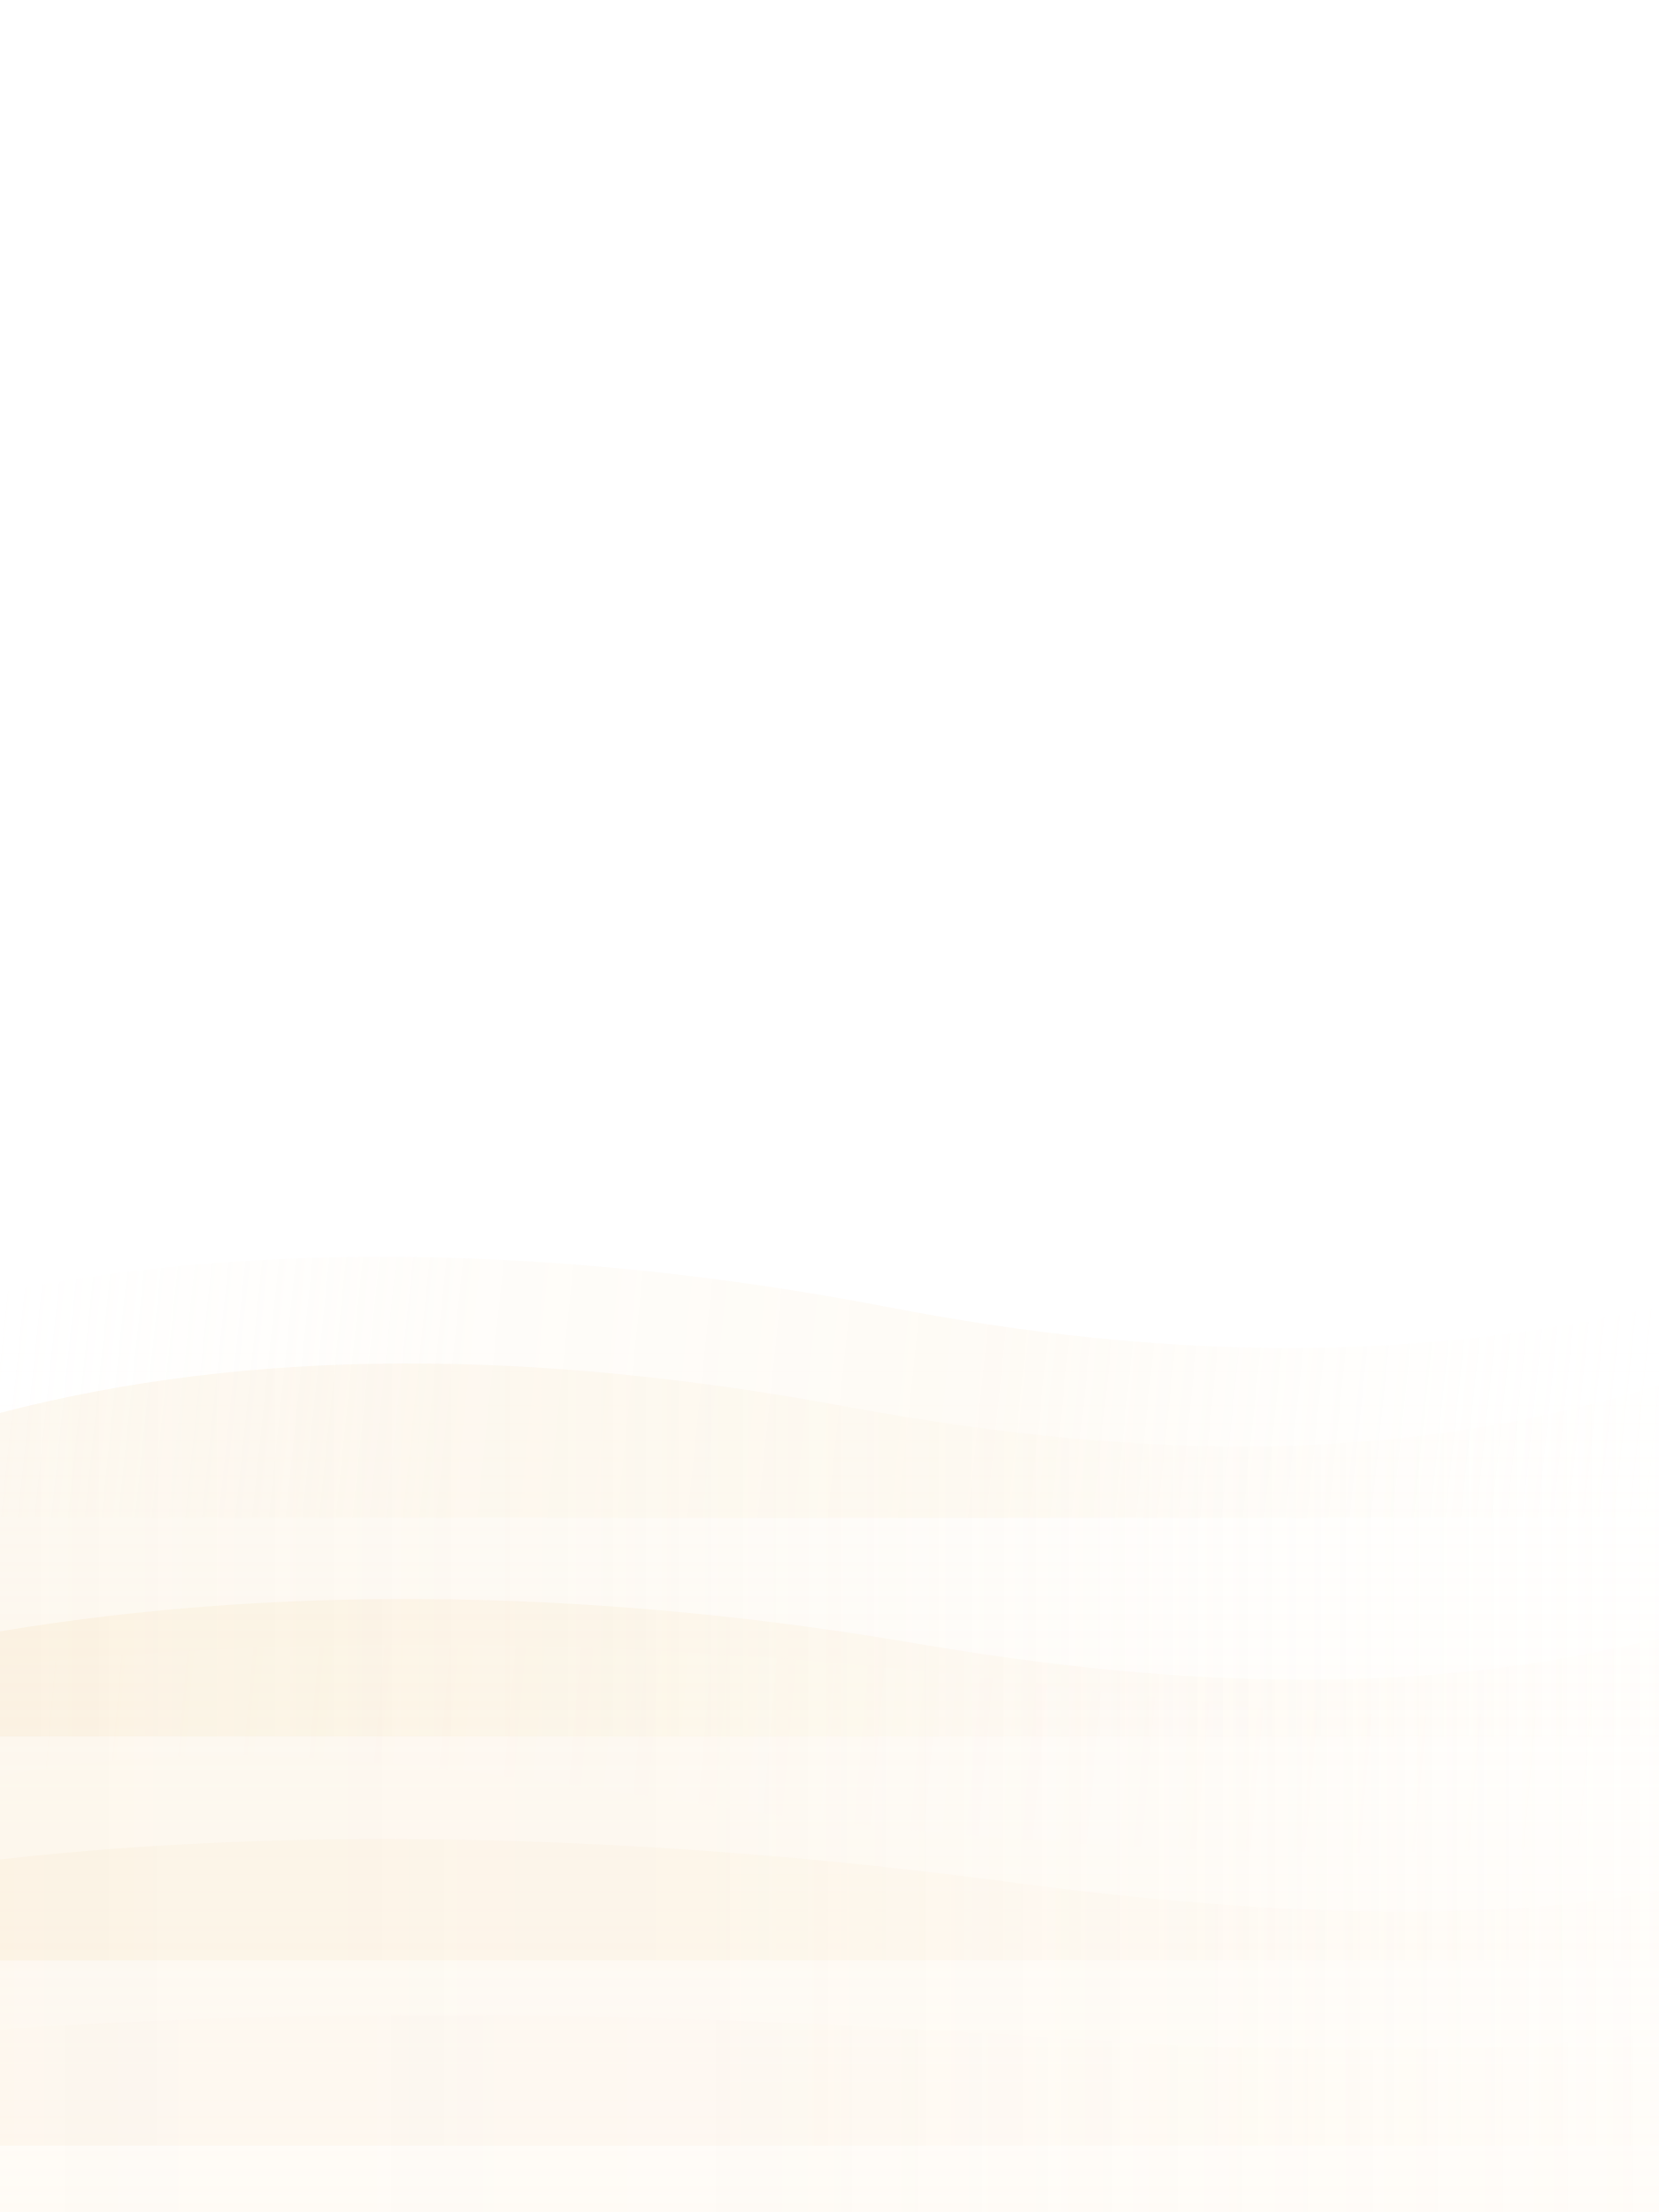
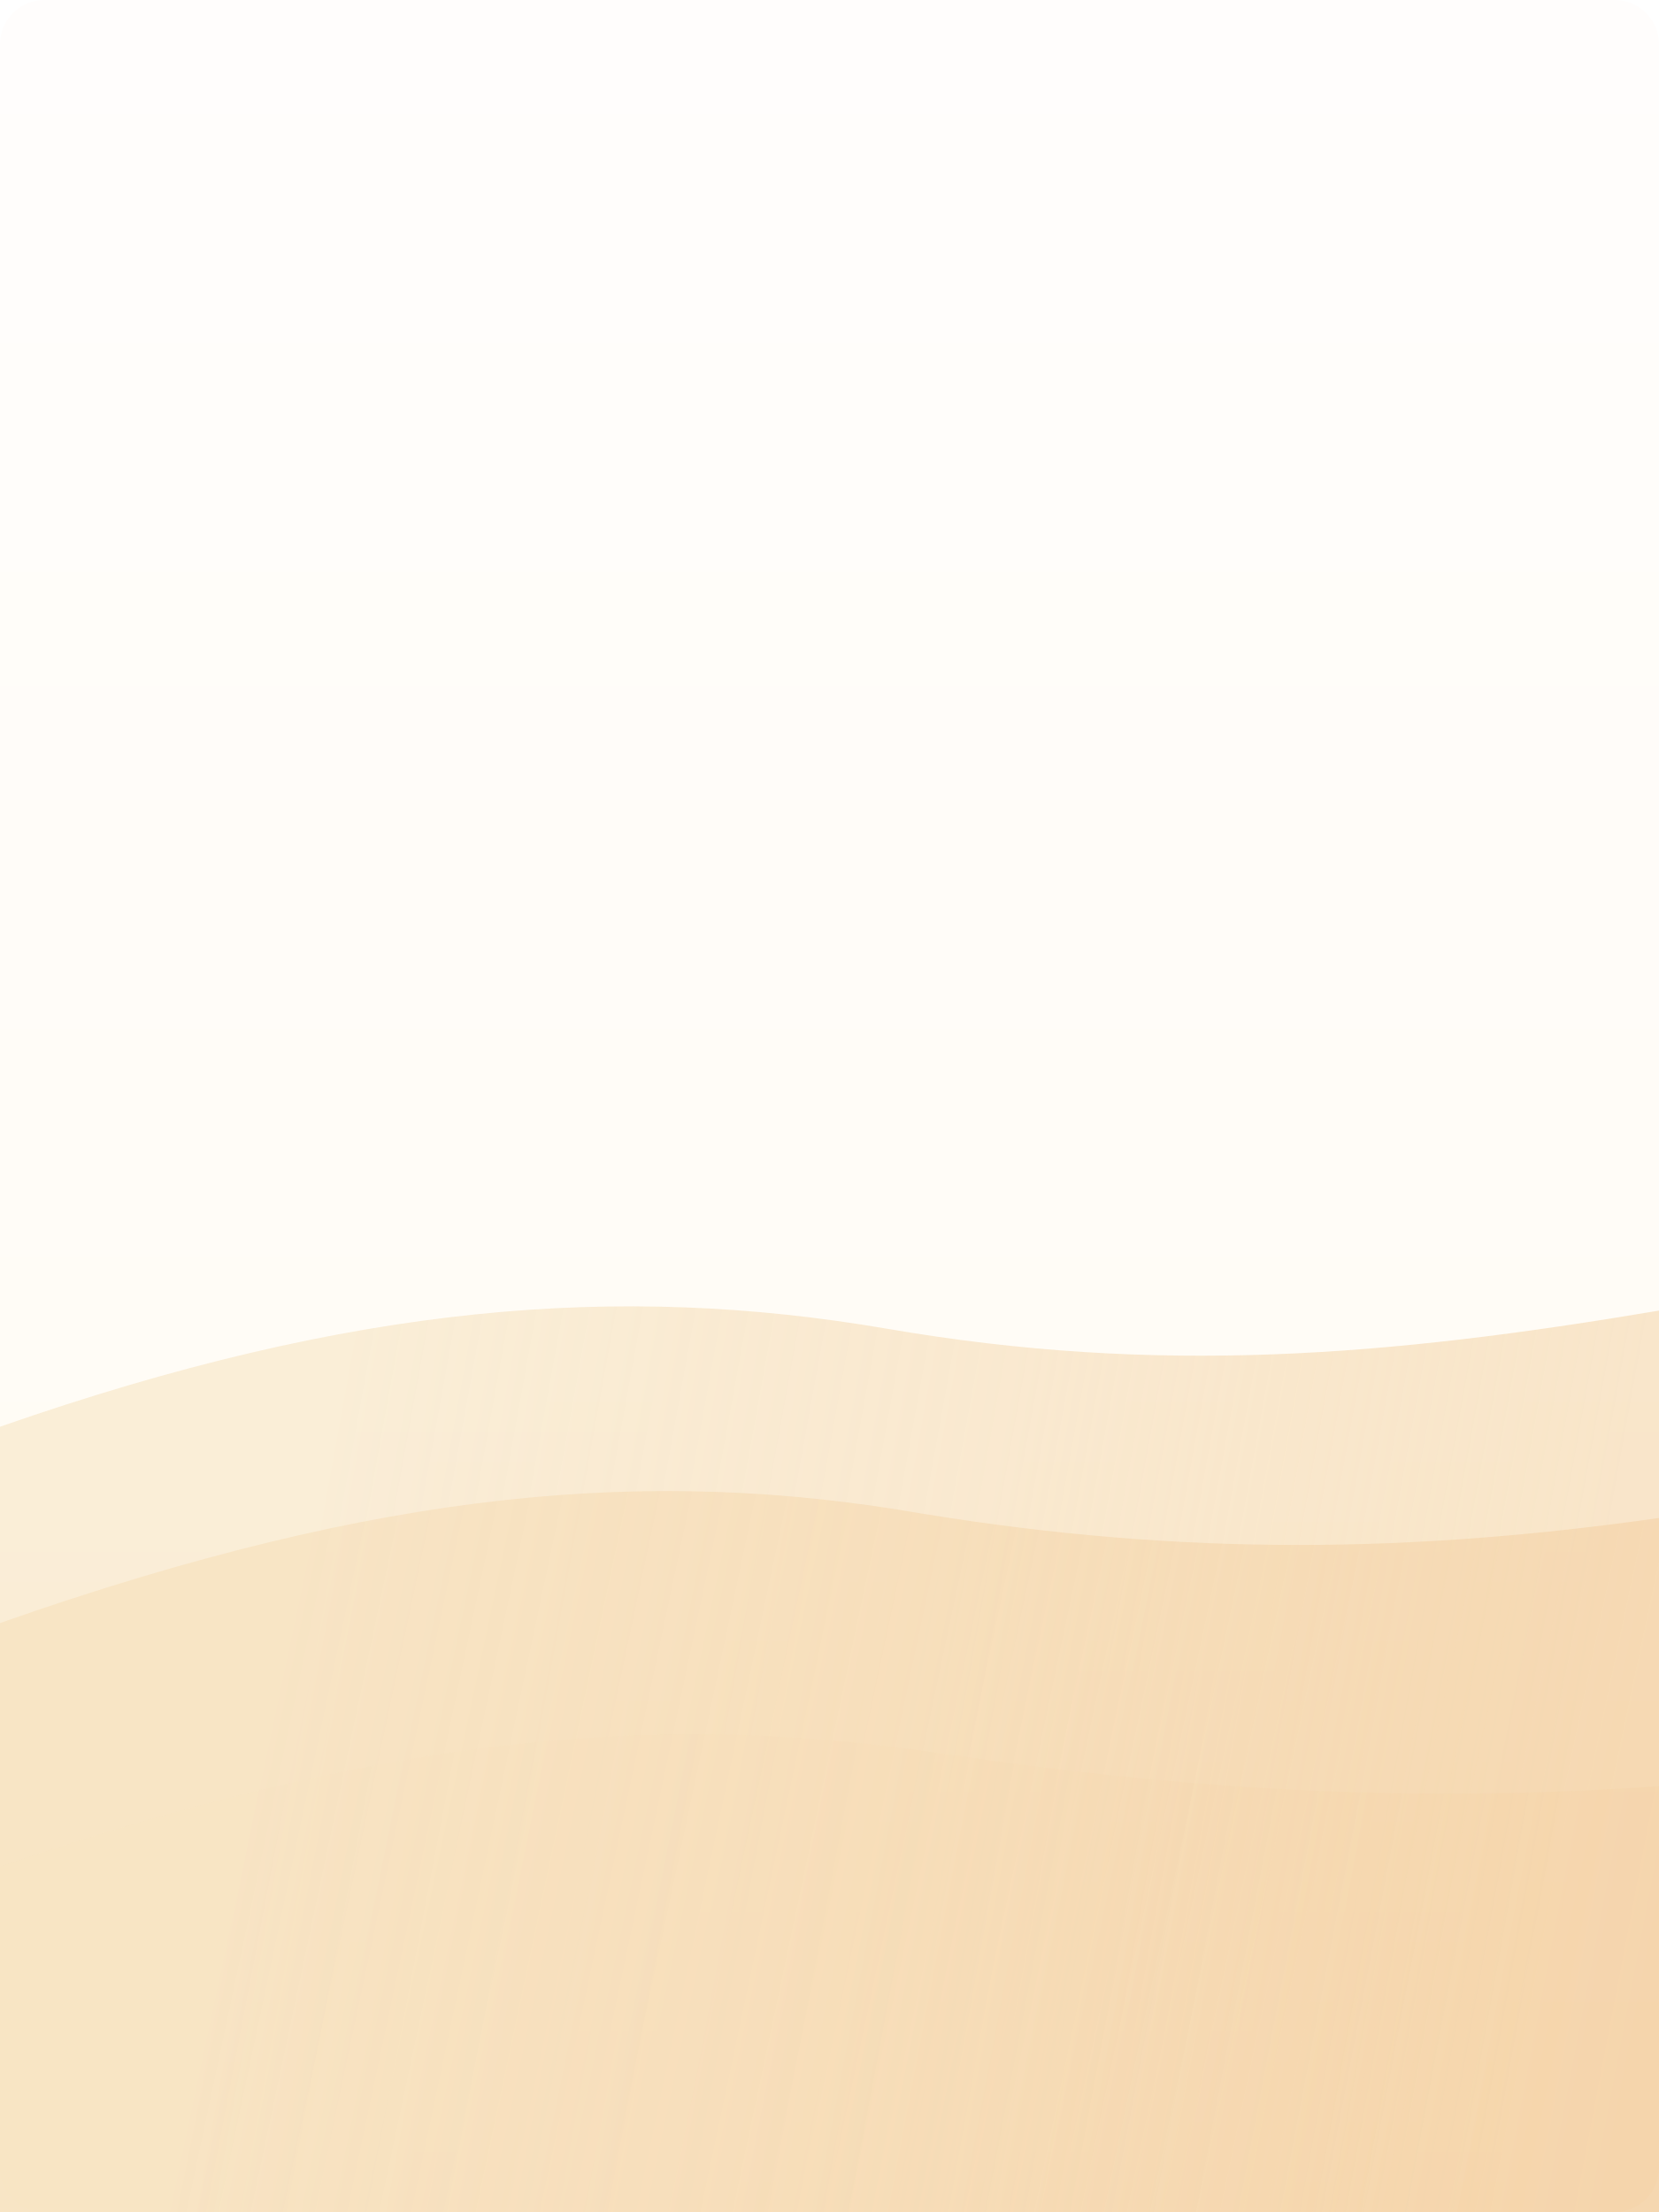
- <svg xmlns="http://www.w3.org/2000/svg" viewBox="0 0 1200 1600" fill="none">
+ <svg xmlns="http://www.w3.org/2000/svg" width="1200" height="1600" viewBox="0 0 1200 1600" fill="none">
  <defs>
-     <linearGradient id="job-base" x1="600" y1="0" x2="600" y2="1600" gradientUnits="userSpaceOnUse">
-       <stop offset="0" stop-color="#FFFDFC" stop-opacity="0" />
-       <stop offset="0.60" stop-color="#FFFDFC" stop-opacity="0" />
-       <stop offset="1" stop-color="#FFF2DE" stop-opacity="0.20" />
+     <linearGradient id="base" x1="600" y1="0" x2="600" y2="1600" gradientUnits="userSpaceOnUse">
+       <stop offset="0" stop-color="#FFFDFC" />
+       <stop offset="0.62" stop-color="#FFFCF6" />
+       <stop offset="1" stop-color="#FFF5E8" />
    </linearGradient>
-     <linearGradient id="job-bridge" x1="0" y1="930" x2="1200" y2="1055" gradientUnits="userSpaceOnUse">
-       <stop offset="0" stop-color="#FAE9CC" stop-opacity="0" />
-       <stop offset="0.28" stop-color="#FAE9CC" stop-opacity="0.11" />
-       <stop offset="0.60" stop-color="#F8E1B8" stop-opacity="0.14" />
-       <stop offset="0.86" stop-color="#FDF1DD" stop-opacity="0.06" />
-       <stop offset="1" stop-color="#FFF8ED" stop-opacity="0" />
+     <linearGradient id="wave1" x1="250" y1="980" x2="1160" y2="1145" gradientUnits="userSpaceOnUse">
+       <stop offset="0" stop-color="#F9EBD2" stop-opacity="0.88" />
+       <stop offset="0.52" stop-color="#F8E4C5" stop-opacity="0.78" />
+       <stop offset="1" stop-color="#F5D8AF" stop-opacity="0.62" />
    </linearGradient>
-     <linearGradient id="job-wave-a" x1="0" y1="1028" x2="1200" y2="1028" gradientUnits="userSpaceOnUse">
-       <stop offset="0" stop-color="#F7E3C0" stop-opacity="0.24" />
-       <stop offset="0.36" stop-color="#F8E7CB" stop-opacity="0.20" />
-       <stop offset="0.66" stop-color="#FBF0DE" stop-opacity="0.14" />
-       <stop offset="1" stop-color="#FFF7EC" stop-opacity="0.05" />
+     <linearGradient id="wave2" x1="220" y1="1110" x2="1165" y2="1310" gradientUnits="userSpaceOnUse">
+       <stop offset="0" stop-color="#F7E0BC" stop-opacity="0.66" />
+       <stop offset="0.48" stop-color="#F5D7AD" stop-opacity="0.58" />
+       <stop offset="1" stop-color="#F2CB9A" stop-opacity="0.46" />
    </linearGradient>
-     <linearGradient id="job-wave-b" x1="0" y1="1188" x2="1200" y2="1188" gradientUnits="userSpaceOnUse">
-       <stop offset="0" stop-color="#F4D8A8" stop-opacity="0.18" />
-       <stop offset="0.42" stop-color="#F7E0B9" stop-opacity="0.17" />
-       <stop offset="0.72" stop-color="#F9E8CB" stop-opacity="0.12" />
-       <stop offset="1" stop-color="#FFF3E2" stop-opacity="0.05" />
-     </linearGradient>
-     <linearGradient id="job-wave-c" x1="0" y1="1352" x2="1200" y2="1352" gradientUnits="userSpaceOnUse">
-       <stop offset="0" stop-color="#F2D29F" stop-opacity="0.11" />
-       <stop offset="0.44" stop-color="#F6DDB2" stop-opacity="0.10" />
-       <stop offset="0.74" stop-color="#F9E6C4" stop-opacity="0.08" />
-       <stop offset="1" stop-color="#FFF2E2" stop-opacity="0.03" />
-     </linearGradient>
-     <linearGradient id="job-support" x1="0" y1="1468" x2="1200" y2="1468" gradientUnits="userSpaceOnUse">
-       <stop offset="0" stop-color="#F9E8C9" stop-opacity="0.06" />
-       <stop offset="0.5" stop-color="#FBEEDB" stop-opacity="0.07" />
-       <stop offset="1" stop-color="#FFF8EF" stop-opacity="0.02" />
-     </linearGradient>
-     <linearGradient id="job-veil" x1="0" y1="1198" x2="1200" y2="1305" gradientUnits="userSpaceOnUse">
-       <stop offset="0" stop-color="#FFFFFF" stop-opacity="0.03" />
-       <stop offset="0.5" stop-color="#FFFBF4" stop-opacity="0.08" />
-       <stop offset="1" stop-color="#FFFFFF" stop-opacity="0.02" />
+     <linearGradient id="wave3" x1="160" y1="1300" x2="1180" y2="1495" gradientUnits="userSpaceOnUse">
+       <stop offset="0" stop-color="#F7E3C2" stop-opacity="0.26" />
+       <stop offset="0.56" stop-color="#F5D8AF" stop-opacity="0.22" />
+       <stop offset="1" stop-color="#F3C992" stop-opacity="0.16" />
    </linearGradient>
  </defs>
-   <rect width="1200" height="1600" fill="url(#job-base)" />
-   <path d="M0 935C180 898 405 900 640 945C850 986 1032 984 1200 945V1098H0V935Z" fill="url(#job-bridge)" />
-   <path d="M0 1022C180 975 385 975 615 1018C835 1058 1018 1058 1200 1002V1256H0V1022Z" fill="url(#job-wave-a)" />
-   <path d="M0 1180C210 1145 440 1150 670 1190C885 1226 1050 1222 1200 1185V1418H0V1180Z" fill="url(#job-wave-b)" />
-   <path d="M0 1345C220 1320 475 1328 720 1360C940 1390 1088 1388 1200 1368V1552H0V1345Z" fill="url(#job-wave-c)" />
-   <path d="M0 1468C230 1452 475 1455 730 1472C955 1488 1095 1485 1200 1470V1600H0V1468Z" fill="url(#job-support)" />
-   <path d="M0 1205C255 1178 520 1188 785 1222C995 1248 1098 1244 1200 1225V1332C980 1350 720 1338 472 1300C255 1265 118 1262 0 1285V1205Z" fill="url(#job-veil)" />
+   <rect width="1200" height="1600" rx="32" fill="url(#base)" />
+   <path d="M1200 948C1004 981 838 995 641 961C448 928 255 943 0 1032V1600H1200V948Z" fill="url(#wave1)" />
+   <path d="M1200 1098C1024 1123 858 1126 668 1095C473 1061 279 1076 0 1174V1600H1200V1098Z" fill="url(#wave2)" />
+   <path d="M1200 1292C1027 1304 866 1296 679 1268C489 1240 295 1250 0 1350V1600H1200V1292Z" fill="url(#wave3)" />
</svg>
